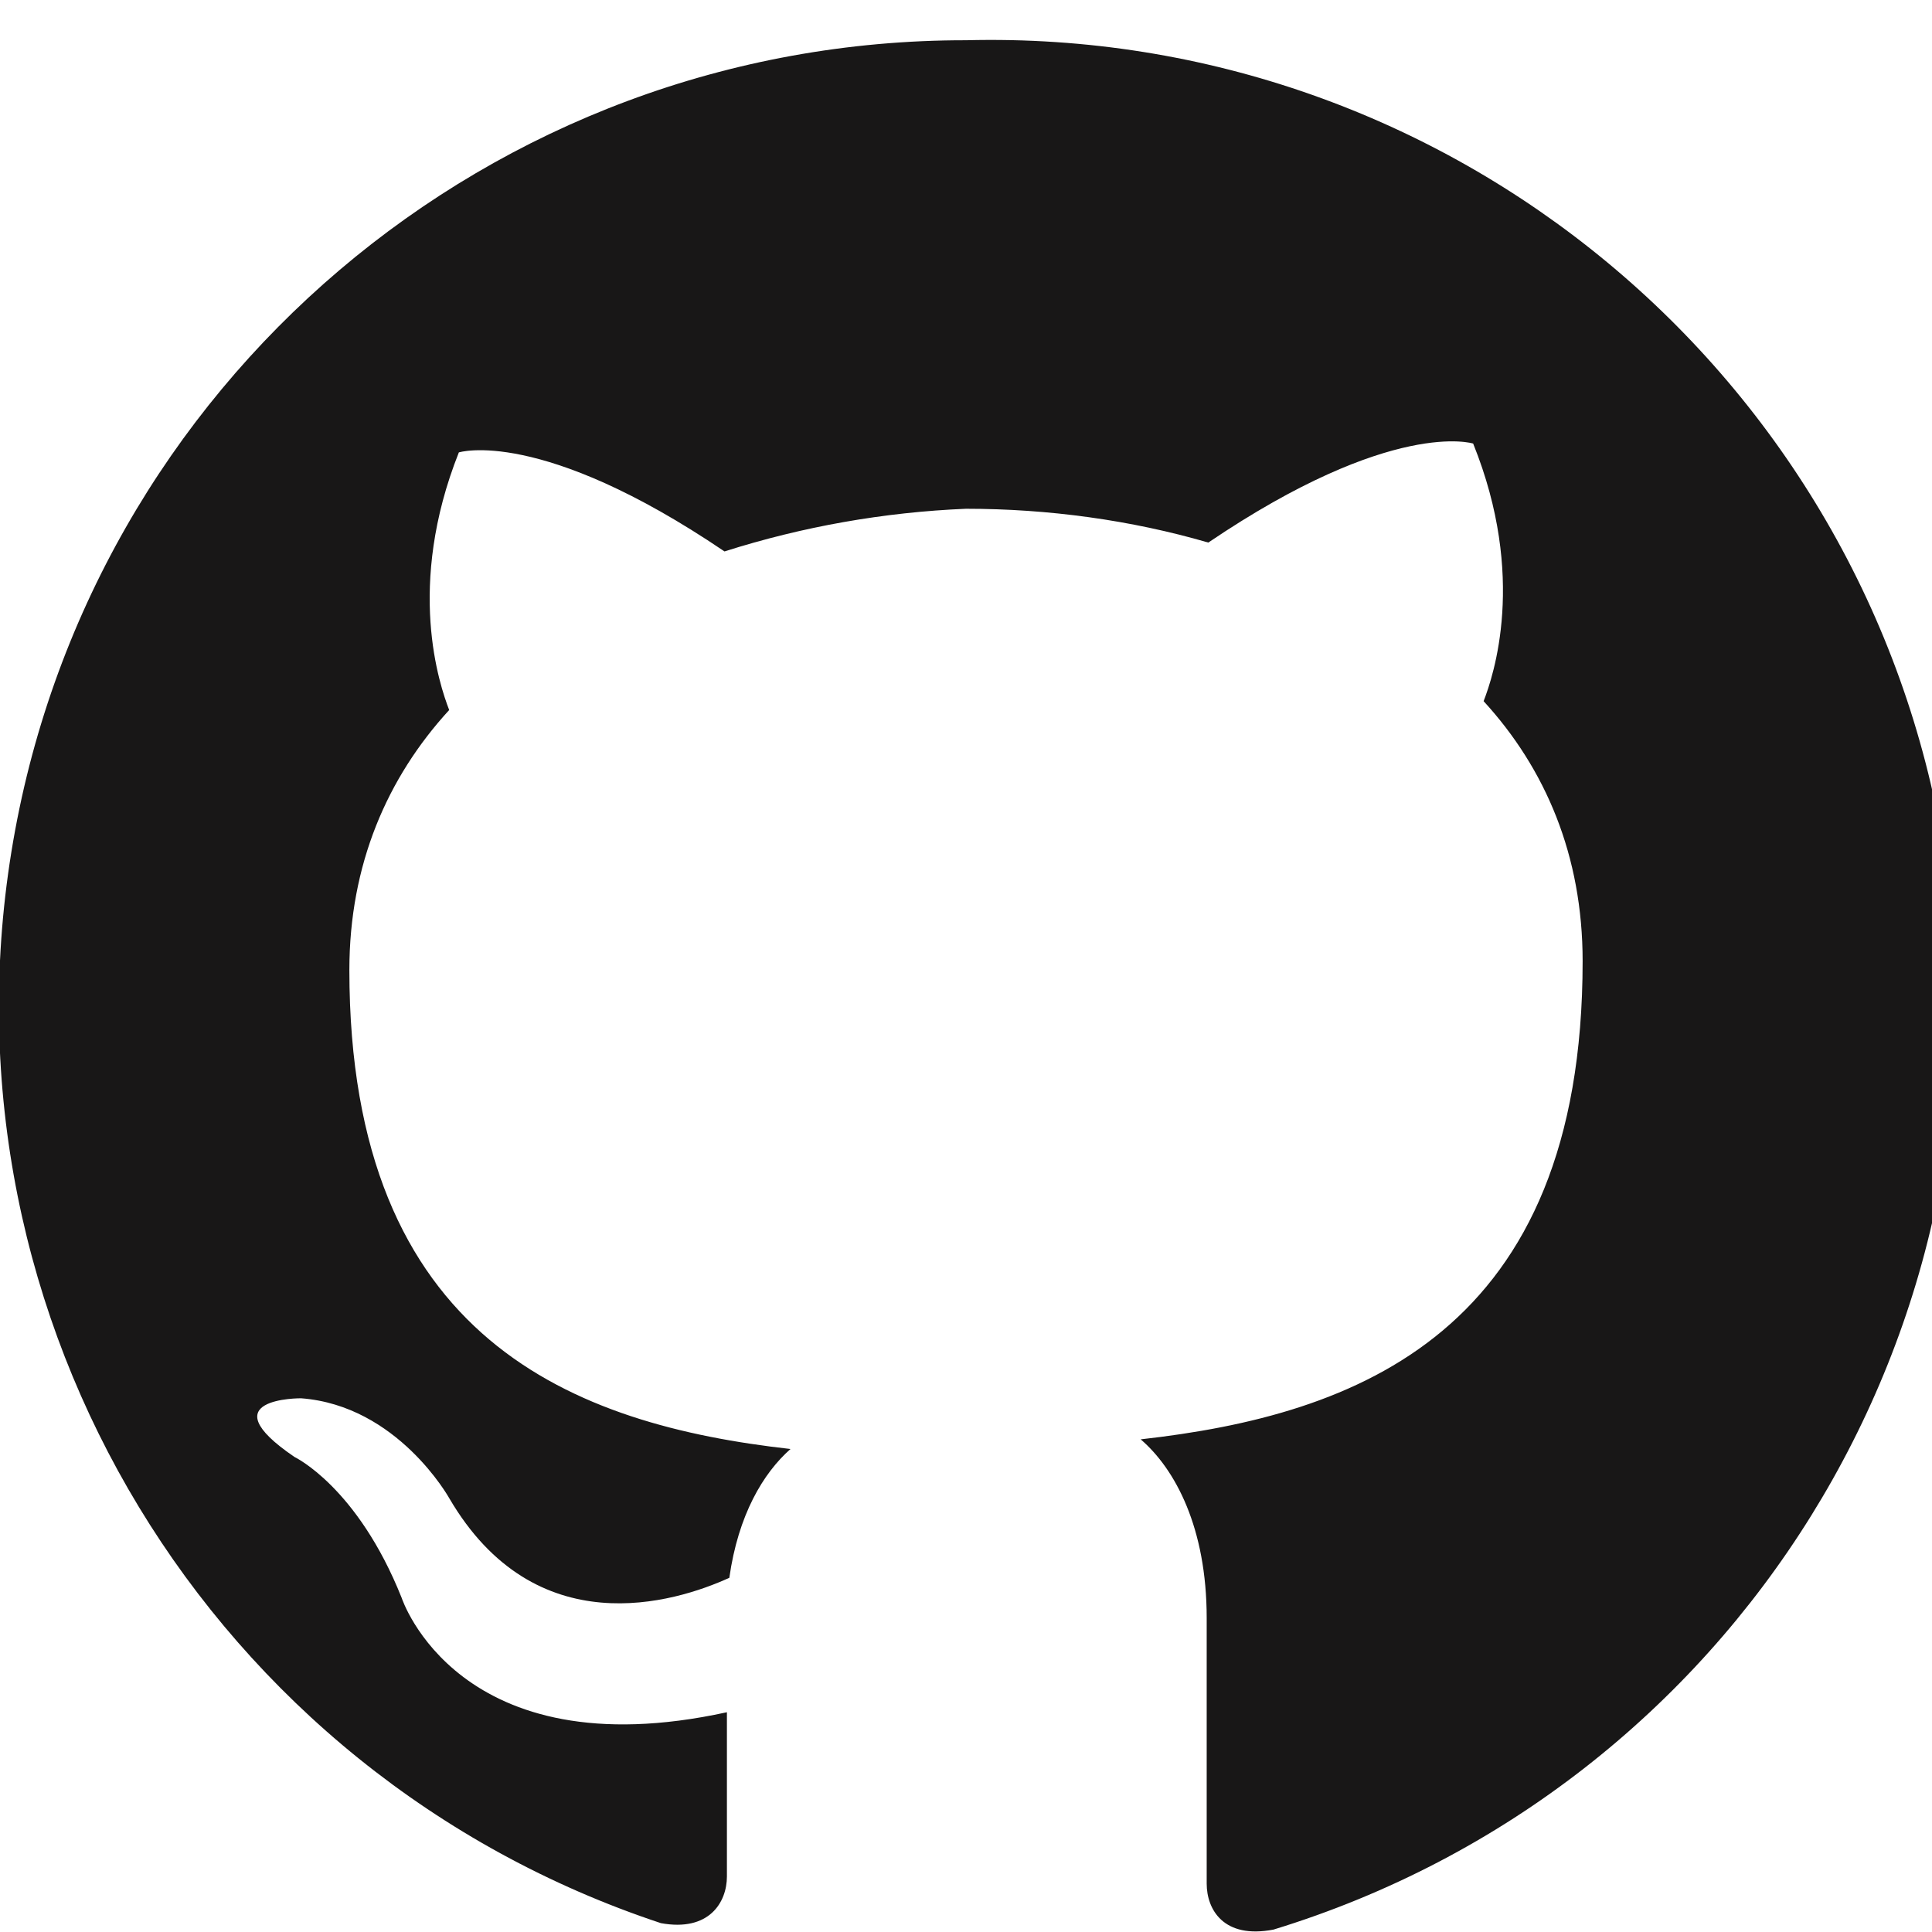
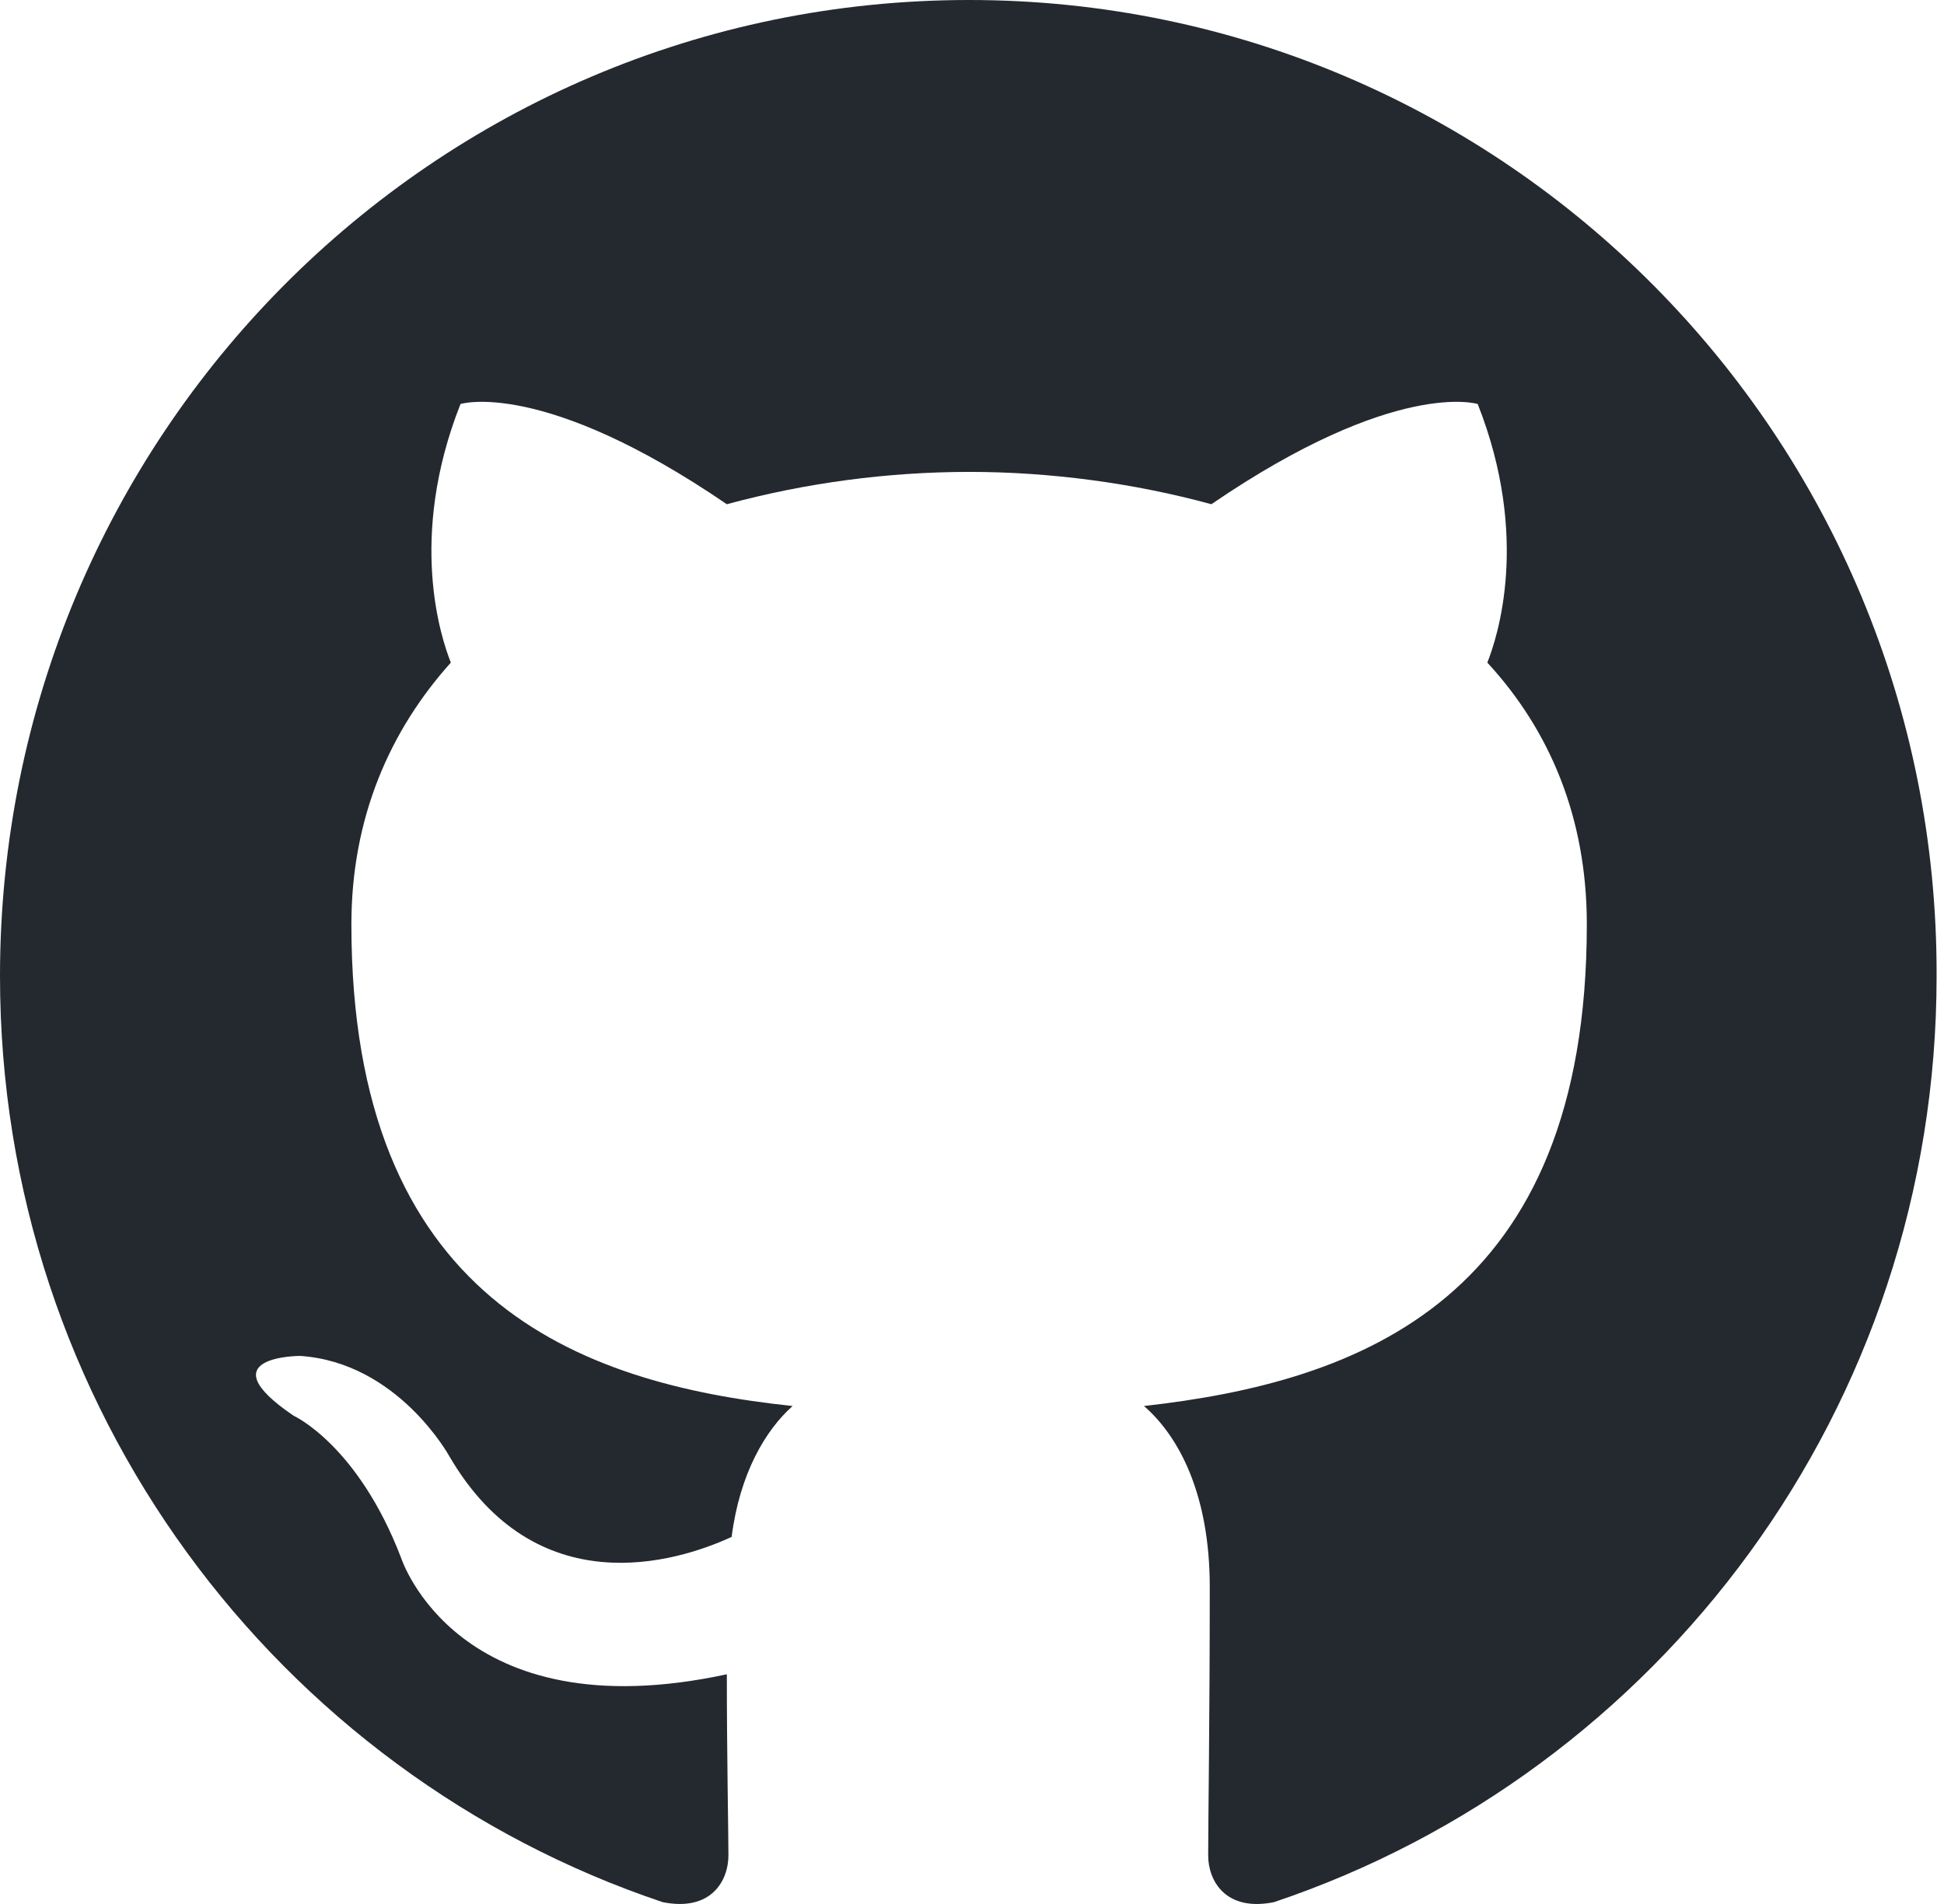
- <svg xmlns="http://www.w3.org/2000/svg" viewBox="0 0 24 24" role="img" aria-label="GitHub">
-   <path fill="#181717" d="M12 .5a12 12 0 0 0-3.79 23.39c.6.11.82-.26.82-.58v-2.04c-3.34.73-4.04-1.42-4.04-1.42-.55-1.38-1.33-1.75-1.33-1.75-1.09-.74.08-.73.08-.73 1.2.09 1.84 1.24 1.84 1.24 1.07 1.83 2.8 1.3 3.48.99.11-.78.42-1.3.76-1.6-2.67-.3-5.48-1.34-5.48-5.95 0-1.31.47-2.39 1.24-3.23-.12-.31-.54-1.54.12-3.2 0 0 1.01-.32 3.3 1.23A11.48 11.48 0 0 1 12 6.32c1.02 0 2.05.14 3.01.42 2.29-1.55 3.29-1.23 3.29-1.23.67 1.66.25 2.89.13 3.2.77.84 1.23 1.92 1.23 3.23 0 4.62-2.81 5.64-5.49 5.94.43.37.82 1.1.82 2.22v3.3c0 .32.21.69.83.57A12 12 0 0 0 12 .5Z" />
+ <svg xmlns="http://www.w3.org/2000/svg" viewBox="0 0 98 96" role="img" aria-label="GitHub">
+   <path fill-rule="evenodd" clip-rule="evenodd" d="M48.854 0C21.839 0 0 22 0 49.217c0 21.756 13.993 40.172 33.405 46.69 2.427.49 3.316-1.059 3.316-2.362 0-1.141-.08-5.052-.08-9.127-13.59 2.934-16.42-5.867-16.42-5.867-2.184-5.704-5.42-7.17-5.42-7.17-4.448-3.015.324-3.015.324-3.015 4.934.326 7.523 5.052 7.523 5.052 4.367 7.496 11.404 5.378 14.235 4.074.404-3.178 1.699-5.378 3.074-6.6-10.839-1.141-22.243-5.378-22.243-24.283 0-5.378 1.94-9.778 5.014-13.2-.485-1.222-2.184-6.275.486-13.038 0 0 4.125-1.304 13.426 5.052a46.97 46.97 0 0 1 12.214-1.63c4.125 0 8.33.571 12.213 1.63 9.302-6.356 13.427-5.052 13.427-5.052 2.67 6.763.97 11.816.485 13.038 3.155 3.422 5.015 7.822 5.015 13.2 0 18.905-11.404 23.06-22.324 24.283 1.78 1.548 3.316 4.481 3.316 9.126 0 6.6-.08 11.897-.08 13.526 0 1.304.89 2.853 3.316 2.364 19.412-6.52 33.405-24.935 33.405-46.691C97.707 22 75.788 0 48.854 0z" fill="#24292f" />
</svg>
